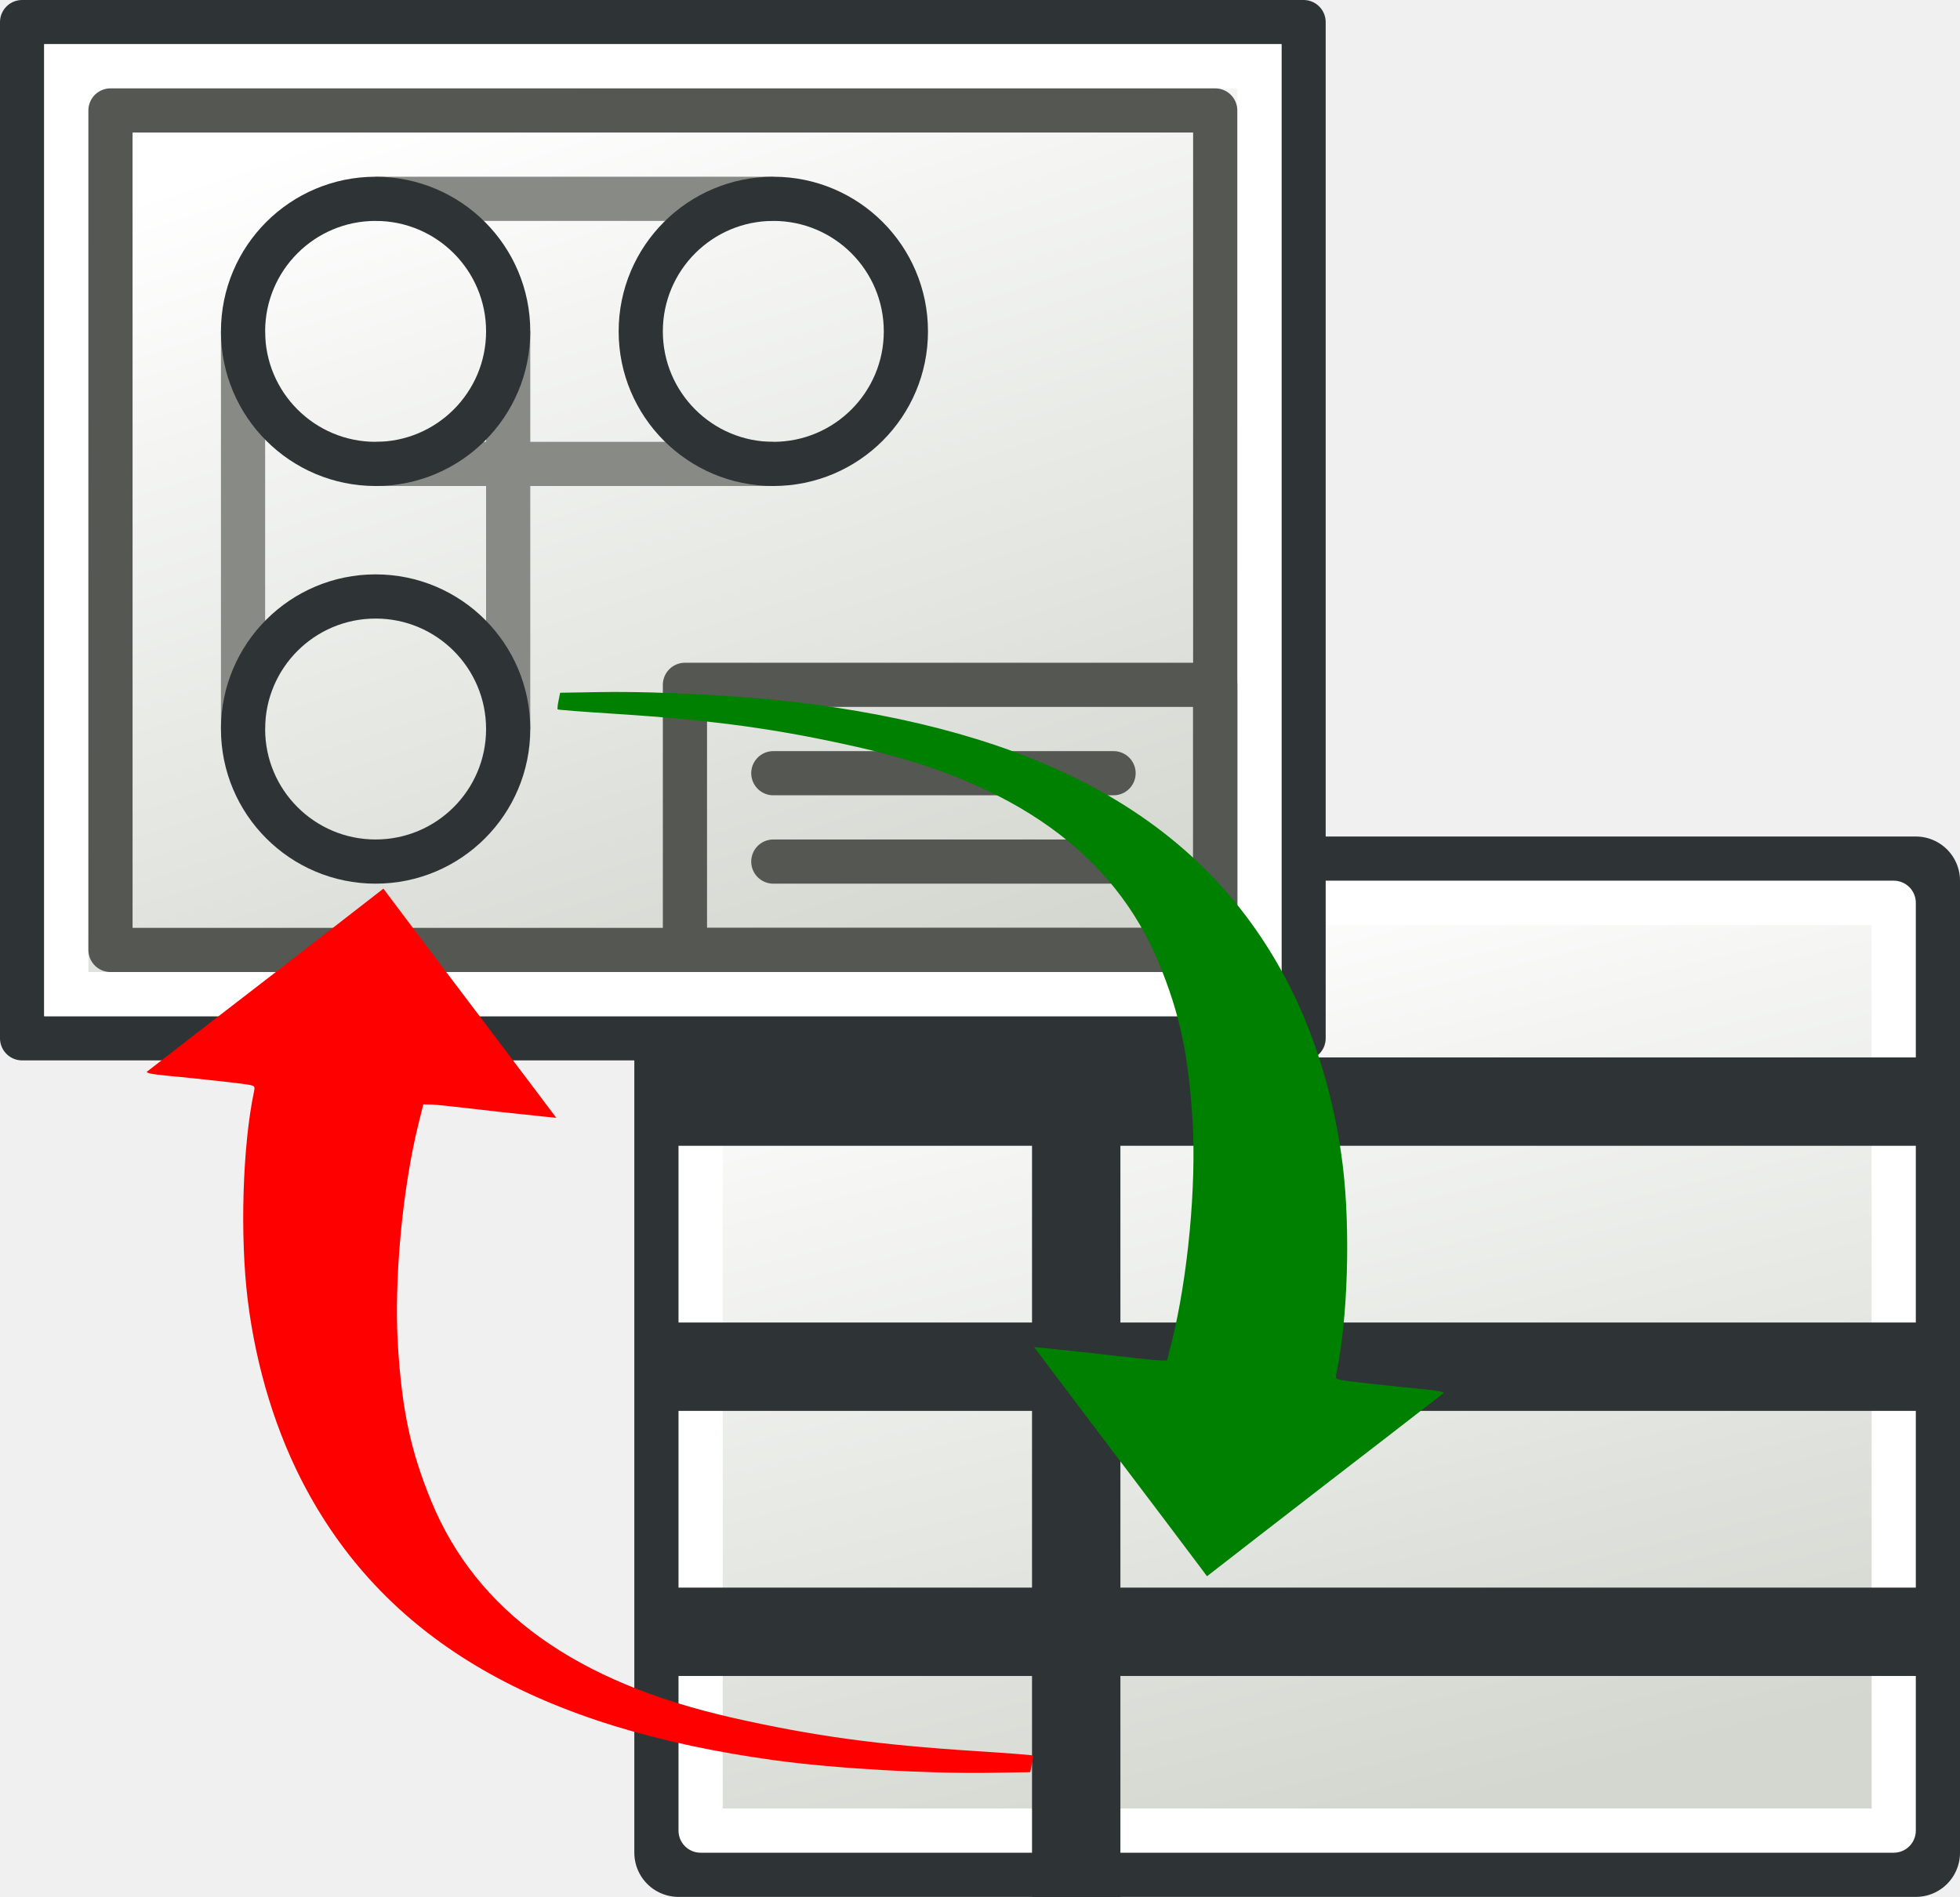
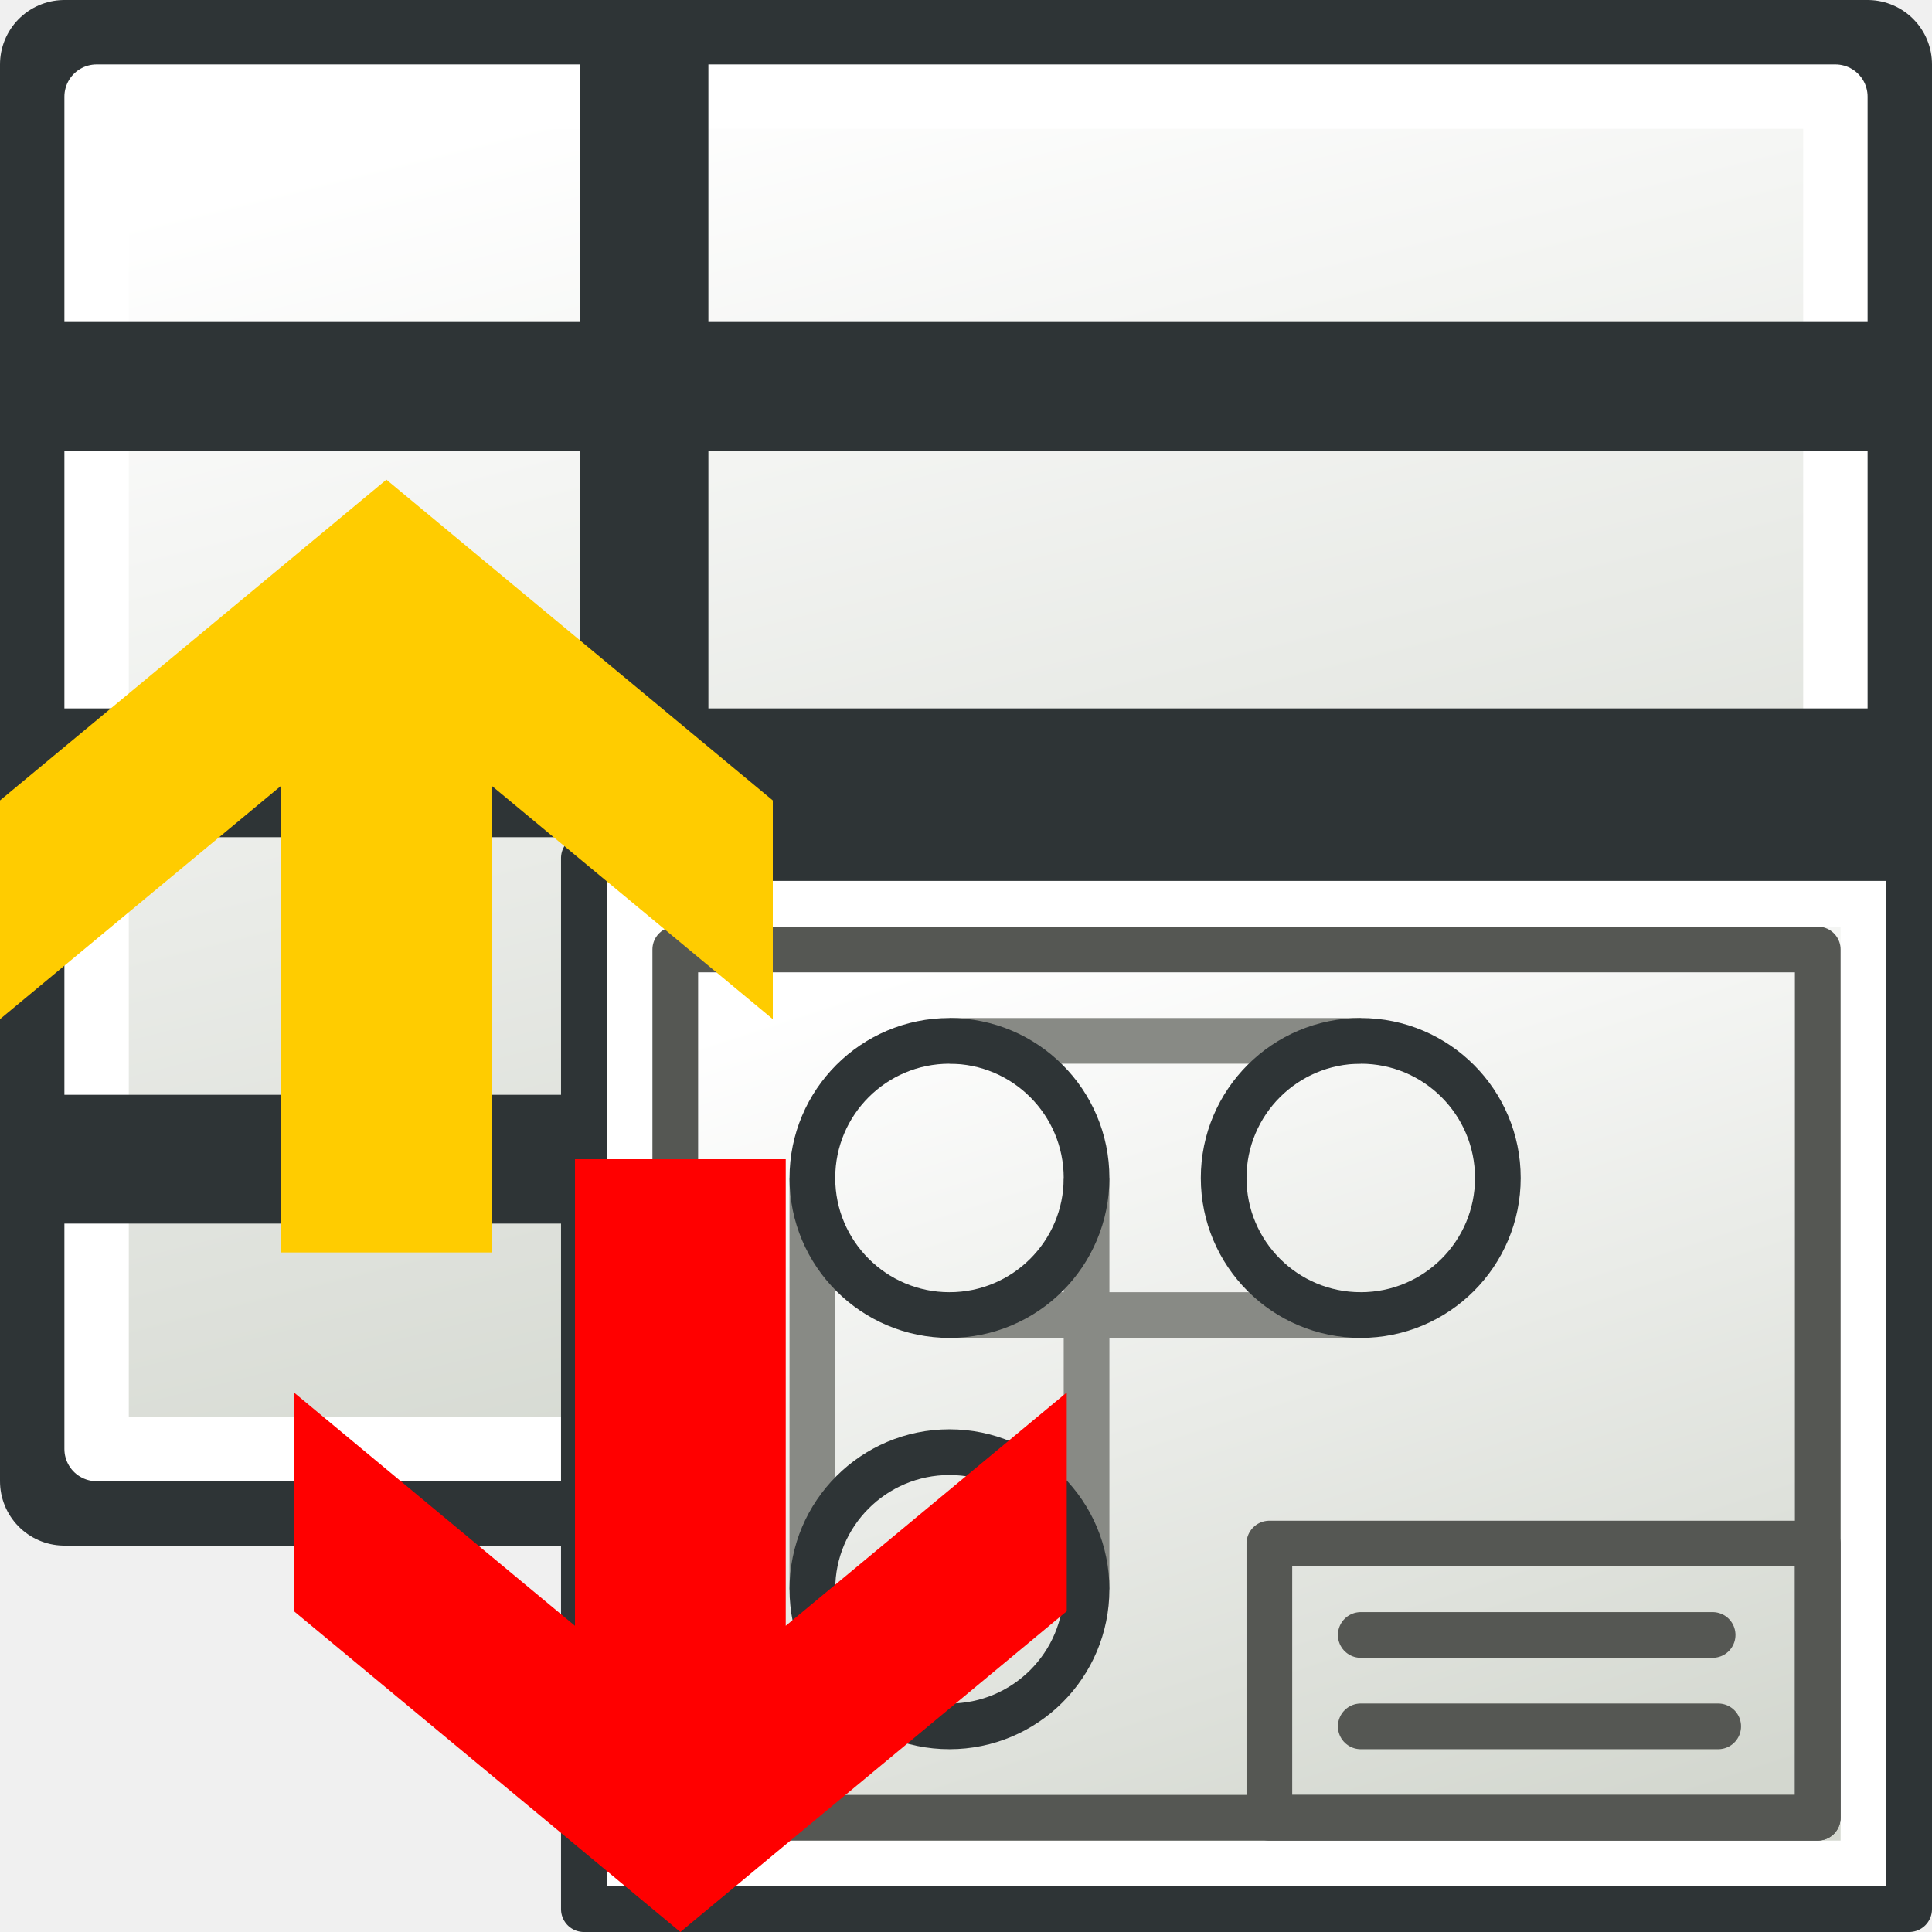
- <svg xmlns="http://www.w3.org/2000/svg" xmlns:xlink="http://www.w3.org/1999/xlink" width="209.83mm" height="203.104mm" viewBox="0 0 209.83 203.104" version="1.1" id="svg1" xml:space="preserve">
+ <svg xmlns="http://www.w3.org/2000/svg" xmlns:xlink="http://www.w3.org/1999/xlink" width="200mm" height="200mm" viewBox="0 0 200 200" version="1.1" id="svg1" xml:space="preserve">
  <defs id="defs1">
    <linearGradient id="linearGradient5048">
      <stop id="stop5050" offset="0" style="stop-color:black;stop-opacity:0;" />
      <stop style="stop-color:black;stop-opacity:1;" offset="0.5" id="stop5056" />
      <stop id="stop5052" offset="1" style="stop-color:black;stop-opacity:0;" />
    </linearGradient>
    <linearGradient id="linearGradient4542">
      <stop id="stop4544" offset="0" style="stop-color:#000000;stop-opacity:1;" />
      <stop id="stop4546" offset="1" style="stop-color:#000000;stop-opacity:0;" />
    </linearGradient>
    <radialGradient gradientUnits="userSpaceOnUse" gradientTransform="matrix(1,0,0,0.284916,0,30.08928)" r="15.822" fy="42.078" fx="24.307" cy="42.078" cx="24.307" id="radialGradient4548" xlink:href="#linearGradient4542" />
    <linearGradient id="linearGradient15662">
      <stop id="stop15664" offset="0" style="stop-color:#ffffff;stop-opacity:1;" />
      <stop id="stop15666" offset="1" style="stop-color:#f8f8f8;stop-opacity:1;" />
    </linearGradient>
    <radialGradient id="aigrd3" cx="20.892" cy="64.568" r="5.257" fx="20.892" fy="64.568" gradientUnits="userSpaceOnUse">
      <stop offset="0" style="stop-color:#F0F0F0" id="stop15573" />
      <stop offset="1" style="stop-color:#9a9a9a;stop-opacity:1;" id="stop15575" />
    </radialGradient>
    <radialGradient id="aigrd2" cx="20.892" cy="114.568" r="5.256" fx="20.892" fy="114.568" gradientUnits="userSpaceOnUse">
      <stop offset="0" style="stop-color:#F0F0F0" id="stop15566" />
      <stop offset="1" style="stop-color:#9a9a9a;stop-opacity:1;" id="stop15568" />
    </radialGradient>
    <linearGradient id="linearGradient269">
      <stop id="stop270" offset="0" style="stop-color:#a3a3a3;stop-opacity:1;" />
      <stop id="stop271" offset="1" style="stop-color:#4c4c4c;stop-opacity:1;" />
    </linearGradient>
    <linearGradient id="linearGradient259">
      <stop id="stop260" offset="0" style="stop-color:#fafafa;stop-opacity:1;" />
      <stop id="stop261" offset="1" style="stop-color:#bbbbbb;stop-opacity:1;" />
    </linearGradient>
    <linearGradient id="linearGradient12512">
      <stop id="stop12513" offset="0" style="stop-color:#ffffff;stop-opacity:1;" />
      <stop id="stop12517" offset="0.5" style="stop-color:#fff520;stop-opacity:0.891;" />
      <stop id="stop12514" offset="1" style="stop-color:#fff300;stop-opacity:0;" />
    </linearGradient>
    <radialGradient r="14.375" fy="125" fx="55" cy="125" cx="55" gradientUnits="userSpaceOnUse" id="radialGradient278" xlink:href="#linearGradient12512" />
    <linearGradient y2="609.505" x2="302.857" y1="366.648" x1="302.857" gradientTransform="matrix(2.774389,0,0,1.969706,-1892.179,-872.8854)" gradientUnits="userSpaceOnUse" id="linearGradient5027-1" xlink:href="#linearGradient5048" />
    <radialGradient r="117.143" fy="486.648" fx="605.714" cy="486.648" cx="605.714" gradientTransform="matrix(2.774389,0,0,1.969706,-1891.633,-872.8854)" gradientUnits="userSpaceOnUse" id="radialGradient5029-4" xlink:href="#linearGradient4542" />
    <radialGradient xlink:href="#linearGradient4542" id="radialGradient3277" gradientUnits="userSpaceOnUse" gradientTransform="matrix(-2.774389,0,0,1.969706,112.7623,-872.8854)" cx="605.714" cy="486.648" fx="605.714" fy="486.648" r="117.143" />
    <radialGradient xlink:href="#linearGradient259" id="radialGradient15658-4" gradientUnits="userSpaceOnUse" gradientTransform="matrix(1.321363,0,0,1.424368,-18.08272,-65.97517)" cx="33.967" cy="35.737" fx="33.967" fy="35.737" r="86.708" />
    <radialGradient xlink:href="#linearGradient269" id="radialGradient15656-7" gradientUnits="userSpaceOnUse" gradientTransform="matrix(1.332067,0,0,1.412924,-13.46919,-65.09076)" cx="3.343" cy="37.389" fx="3.343" fy="37.389" r="37.752" />
    <radialGradient xlink:href="#linearGradient15662" id="radialGradient15668-2" gradientUnits="userSpaceOnUse" gradientTransform="matrix(1.299285,0,0,1.378488,-12.78616,-64.24247)" cx="8.144" cy="7.268" fx="8.144" fy="7.268" r="38.159" />
    <radialGradient r="5.256" fy="114.568" fx="20.892" cy="114.568" cx="20.892" gradientTransform="matrix(0.229703,0,0,0.229703,4.613529,3.979808)" gradientUnits="userSpaceOnUse" id="radialGradient2283-4" xlink:href="#aigrd2-2" />
    <radialGradient id="aigrd2-2" cx="20.892" cy="114.568" r="5.256" fx="20.892" fy="114.568" gradientUnits="userSpaceOnUse">
      <stop offset="0" style="stop-color:#F0F0F0" id="stop15566-3" />
      <stop offset="1" style="stop-color:#9a9a9a;stop-opacity:1;" id="stop15568-2" />
    </radialGradient>
    <radialGradient r="5.257" fy="64.568" fx="20.892" cy="64.568" cx="20.892" gradientTransform="matrix(0.229703,0,0,0.229703,4.613529,3.979808)" gradientUnits="userSpaceOnUse" id="radialGradient2285-2" xlink:href="#aigrd3-1" />
    <radialGradient id="aigrd3-1" cx="20.892" cy="64.568" r="5.257" fx="20.892" fy="64.568" gradientUnits="userSpaceOnUse">
      <stop offset="0" style="stop-color:#F0F0F0" id="stop15573-6" />
      <stop offset="1" style="stop-color:#9a9a9a;stop-opacity:1;" id="stop15575-8" />
    </radialGradient>
    <radialGradient xlink:href="#linearGradient4542" id="radialGradient3187" gradientUnits="userSpaceOnUse" gradientTransform="matrix(-2.774389,0,0,1.969706,112.7623,-872.8854)" cx="605.714" cy="486.648" fx="605.714" fy="486.648" r="117.143" />
    <radialGradient r="5.256" fy="114.568" fx="20.892" cy="114.568" cx="20.892" gradientTransform="matrix(0.229703,0,0,0.229703,4.613529,3.979808)" gradientUnits="userSpaceOnUse" id="radialGradient2283" xlink:href="#aigrd2-7" />
    <radialGradient id="aigrd2-7" cx="20.892" cy="114.568" r="5.256" fx="20.892" fy="114.568" gradientUnits="userSpaceOnUse">
      <stop offset="0" style="stop-color:#F0F0F0" id="stop15566-4" />
      <stop offset="1" style="stop-color:#9a9a9a;stop-opacity:1;" id="stop15568-27" />
    </radialGradient>
    <radialGradient r="5.257" fy="64.568" fx="20.892" cy="64.568" cx="20.892" gradientTransform="matrix(0.229703,0,0,0.229703,4.613529,3.979808)" gradientUnits="userSpaceOnUse" id="radialGradient2285" xlink:href="#aigrd3-7" />
    <radialGradient id="aigrd3-7" cx="20.892" cy="64.568" r="5.257" fx="20.892" fy="64.568" gradientUnits="userSpaceOnUse">
      <stop offset="0" style="stop-color:#F0F0F0" id="stop15573-9" />
      <stop offset="1" style="stop-color:#9a9a9a;stop-opacity:1;" id="stop15575-3" />
    </radialGradient>
    <radialGradient xlink:href="#linearGradient15662" id="radialGradient15668" gradientUnits="userSpaceOnUse" gradientTransform="matrix(1.300437,0,0,1.431503,-12.79008,-64.4434)" cx="8.144" cy="7.268" fx="8.144" fy="7.268" r="38.159" />
    <radialGradient xlink:href="#linearGradient259" id="radialGradient15658" gradientUnits="userSpaceOnUse" gradientTransform="matrix(1.32255,0,0,1.475212,-18.09166,-66.15173)" cx="33.967" cy="35.737" fx="33.967" fy="35.737" r="86.708" />
    <radialGradient xlink:href="#linearGradient269" id="radialGradient15656" gradientUnits="userSpaceOnUse" gradientTransform="matrix(1.333263,0,0,1.463359,-13.47399,-65.23576)" cx="3.343" cy="37.389" fx="3.343" fy="37.389" r="37.752" />
    <radialGradient r="117.143" fy="486.648" fx="605.714" cy="486.648" cx="605.714" gradientTransform="matrix(2.774389,0,0,1.969706,-1891.633,-872.8854)" gradientUnits="userSpaceOnUse" id="radialGradient5029" xlink:href="#linearGradient4542" />
    <radialGradient xlink:href="#linearGradient4542" id="radialGradient3277-0" gradientUnits="userSpaceOnUse" gradientTransform="matrix(-2.774389,0,0,1.969706,112.7623,-872.8854)" cx="605.714" cy="486.648" fx="605.714" fy="486.648" r="117.143" />
    <radialGradient xlink:href="#linearGradient4542" id="radialGradient3255" gradientUnits="userSpaceOnUse" gradientTransform="matrix(-2.774389,0,0,1.969706,112.7623,-872.8854)" cx="605.714" cy="486.648" fx="605.714" fy="486.648" r="117.143" />
    <linearGradient gradientTransform="translate(-48)" gradientUnits="userSpaceOnUse" y2="26" x2="53" y1="40" x1="10" id="linearGradient3781" xlink:href="#linearGradient3775" />
    <linearGradient id="linearGradient3775">
      <stop id="stop3777" offset="0" style="stop-color:#d3d7cf;stop-opacity:1;" />
      <stop id="stop3779" offset="1" style="stop-color:#ffffff;stop-opacity:1" />
    </linearGradient>
    <radialGradient gradientUnits="userSpaceOnUse" r="19.467" fy="28.87" fx="45.883" cy="28.87" cx="45.883" id="radialGradient3692" xlink:href="#linearGradient3377" />
    <radialGradient gradientTransform="matrix(0.97435,0.2250379,-0.4623105,2.001673,48.48755,-127.9988)" r="19.467" fy="97.37" fx="135.383" cy="97.37" cx="135.383" gradientUnits="userSpaceOnUse" id="radialGradient3703" xlink:href="#linearGradient3377" />
    <linearGradient id="linearGradient3377">
      <stop style="stop-color:#faff2b;stop-opacity:1;" offset="0" id="stop3379" />
      <stop style="stop-color:#ffaa00;stop-opacity:1;" offset="1" id="stop3381" />
    </linearGradient>
    <radialGradient gradientTransform="matrix(1.385259,-0.05136783,0.03705629,0.9993132,-60.3924,7.704044)" r="19.467" fy="81.87" fx="148.883" cy="81.87" cx="148.883" gradientUnits="userSpaceOnUse" id="radialGradient3705" xlink:href="#linearGradient3377" />
    <linearGradient gradientTransform="matrix(1,0,0,0.7777778,0,5.111111)" gradientUnits="userSpaceOnUse" y2="5" x2="21" y1="58" x1="38" id="linearGradient3789" xlink:href="#linearGradient3775" />
    <symbol id="DownArrow">
      <path d="M 36,63 14,41 V 26 L 30,42 V 10 H 42 V 42 L 58,26 v 15 z" style="stroke:none" id="path284" />
    </symbol>
  </defs>
-   <g id="layer1" transform="translate(-0.0917383,-62.77277)">
+   <g id="layer1" transform="matrix(1.409218,0,0,1.409218,-95.82576,-214.6784)">
    <g id="layer1-3" transform="matrix(2.365378,0,0,2.365378,63.2685,138.1464)">
      <rect y="8" x="4" height="44" width="56" id="rect3002-9" style="color:#000000;display:inline;overflow:visible;visibility:visible;fill:#ffffff;stroke:#2e3436;stroke-width:4;stroke-linecap:butt;stroke-linejoin:round;stroke-miterlimit:4;stroke-dasharray:none;stroke-dashoffset:0;stroke-opacity:1;marker:none;enable-background:accumulate" />
      <rect y="9" x="5" height="42" width="54" id="rect3002-9-3" style="color:#000000;display:inline;overflow:visible;visibility:visible;fill:url(#linearGradient3789);fill-opacity:1;stroke:#ffffff;stroke-width:2;stroke-linecap:butt;stroke-linejoin:round;stroke-miterlimit:4;stroke-dasharray:none;stroke-dashoffset:0;stroke-opacity:1;marker:none;enable-background:accumulate" />
      <path id="path3790" d="M 3,18 H 61" style="fill:none;stroke:#2e3436;stroke-width:4;stroke-linecap:butt;stroke-linejoin:miter;stroke-miterlimit:4;stroke-dasharray:none;stroke-opacity:1" />
      <path id="path3792" d="M 22,6 V 54" style="fill:none;stroke:#2e3436;stroke-width:4;stroke-linecap:butt;stroke-linejoin:miter;stroke-miterlimit:4;stroke-dasharray:none;stroke-opacity:1" />
      <path id="path3794" d="M 3,30 H 61" style="fill:none;stroke:#2e3436;stroke-width:4;stroke-linecap:butt;stroke-linejoin:miter;stroke-miterlimit:4;stroke-dasharray:none;stroke-opacity:1" />
      <path id="path3796" d="M 3,42 H 61" style="fill:none;stroke:#2e3436;stroke-width:4;stroke-linecap:butt;stroke-linejoin:miter;stroke-miterlimit:4;stroke-dasharray:none;stroke-opacity:1" />
    </g>
  </g>
  <g id="layer3" transform="translate(-0.0917383,-62.77277)">
-     <g id="g1" transform="matrix(2.365378,0,0,2.365378,-4.639018,43.84974)">
+     <g id="g1" transform="matrix(2.365378,0,0,2.365378,53.43827,130.3116)">
      <g transform="translate(0,16)" id="layer6" />
      <g transform="translate(0,16)" style="display:inline" id="layer1-9" />
      <g transform="translate(0,16)" style="display:inline" id="layer4" />
      <g transform="translate(0,16)" id="layer2">
        <rect transform="rotate(-90)" y="3" x="-39" height="58" width="46" id="rect2987" style="fill:#d3d7cf;fill-opacity:1;stroke:#2e3436;stroke-width:2;stroke-linecap:round;stroke-linejoin:round;stroke-miterlimit:4;stroke-dasharray:none;stroke-dashoffset:0;stroke-opacity:1" />
        <rect transform="rotate(-90)" y="5" x="-37" height="54" width="42" id="rect2987-1" style="fill:url(#linearGradient3781);fill-opacity:1;stroke:#ffffff;stroke-width:2;stroke-linecap:round;stroke-linejoin:miter;stroke-miterlimit:4;stroke-dasharray:none;stroke-dashoffset:0;stroke-opacity:1" />
        <rect y="-3" x="7" height="38" width="50" id="rect3894" style="color:#000000;display:inline;overflow:visible;visibility:visible;fill:none;stroke:#555753;stroke-width:2;stroke-linecap:round;stroke-linejoin:round;stroke-miterlimit:4;stroke-dasharray:none;stroke-dashoffset:0;stroke-opacity:1;marker:none;enable-background:accumulate" />
        <rect y="23" x="33" height="12" width="24" id="rect4664" style="color:#000000;display:inline;overflow:visible;visibility:visible;fill:none;stroke:#555753;stroke-width:2;stroke-linecap:round;stroke-linejoin:round;stroke-miterlimit:4;stroke-dasharray:none;stroke-dashoffset:0;stroke-opacity:1;marker:none;enable-background:accumulate" />
        <path id="path4666" d="m 37,27 h 15.399 v 0" style="fill:none;stroke:#555753;stroke-width:2;stroke-linecap:round;stroke-linejoin:round;stroke-miterlimit:4;stroke-dasharray:none;stroke-opacity:1" />
        <path id="path4666-7" d="m 37,31 h 15.643 v 0" style="fill:none;stroke:#555753;stroke-width:2;stroke-linecap:round;stroke-linejoin:round;stroke-miterlimit:4;stroke-dasharray:none;stroke-opacity:1" />
        <path id="path3896" d="M 13,7 V 25" style="fill:none;stroke:#888a85;stroke-width:2;stroke-linecap:butt;stroke-linejoin:miter;stroke-opacity:1" />
        <path id="path3898" d="M 25,7 V 25" style="fill:none;stroke:#888a85;stroke-width:2;stroke-linecap:butt;stroke-linejoin:miter;stroke-opacity:1" />
        <path id="path3900" d="M 19,13 H 37" style="fill:none;stroke:#888a85;stroke-width:2;stroke-linecap:butt;stroke-linejoin:miter;stroke-opacity:1" />
        <path id="path3902" d="M 19,1 H 37" style="fill:none;stroke:#888a85;stroke-width:2;stroke-linecap:butt;stroke-linejoin:miter;stroke-opacity:1" />
        <path transform="translate(0,-18)" d="m 25,25 c 0,3.314 -2.686,6 -6,6 -3.314,0 -6,-2.686 -6,-6 0,-3.314 2.686,-6 6,-6 3.314,0 6,2.686 6,6 z" id="path3101" style="fill:none;stroke:#2e3436;stroke-width:2;stroke-linecap:round;stroke-linejoin:miter;stroke-miterlimit:4;stroke-dasharray:none;stroke-dashoffset:0.6;stroke-opacity:1" />
        <path transform="translate(18,-18)" d="m 25,25 c 0,3.314 -2.686,6 -6,6 -3.314,0 -6,-2.686 -6,-6 0,-3.314 2.686,-6 6,-6 3.314,0 6,2.686 6,6 z" id="path3101-3" style="fill:none;stroke:#2e3436;stroke-width:2;stroke-linecap:round;stroke-linejoin:miter;stroke-miterlimit:4;stroke-dasharray:none;stroke-dashoffset:0.6;stroke-opacity:1" />
        <path d="m 25,25 c 0,3.314 -2.686,6 -6,6 -3.314,0 -6,-2.686 -6,-6 0,-3.314 2.686,-6 6,-6 3.314,0 6,2.686 6,6 z" id="path3101-6" style="fill:none;stroke:#2e3436;stroke-width:2;stroke-linecap:round;stroke-linejoin:miter;stroke-miterlimit:4;stroke-dasharray:none;stroke-dashoffset:0.6;stroke-opacity:1" />
      </g>
    </g>
+     <g id="use1" style="fill:#ffcc00;stroke:#000000" transform="matrix(1.818182,0,0,-1.509434,-25.36281,207.5192)">
+       <path d="M 36,63 14,41 V 26 L 30,42 V 10 H 42 V 42 L 58,26 v 15 z" style="fill:#ffcc00;stroke:none" id="path1" />
+     </g>
+     <g id="use1-2" style="fill:#ff0000;stroke:#000000" transform="matrix(1.818182,0,0,1.509434,5.067003,167.6784)">
+       <path d="M 36,63 14,41 V 26 L 30,42 V 10 H 42 V 42 L 58,26 v 15 z" style="fill:#ff0000;stroke:none" id="path1-3" />
+     </g>
  </g>
-   <g id="layer5" transform="translate(-0.0917383,-62.77277)">
-     <path style="fill:#ff0000;stroke-width:0.206" d="m 16.179,177.714 c 0.244,0.063 1.033,0.165 1.753,0.232 2.988,0.277 7.916,0.819 8.671,0.953 0.763,0.136 0.803,0.178 0.684,0.738 -1.23,5.815 -1.521,15.484 -0.672,22.349 0.899,7.273 3.065,14.291 6.227,20.175 8.775,16.328 24.894,25.652 50.315,29.105 6.417,0.872 16.282,1.436 23.114,1.322 l 4.118,-0.069 0.173,-0.848 c 0.095,-0.466 0.138,-0.887 0.094,-0.935 -0.045,-0.047 -2.732,-0.256 -5.975,-0.463 -10.616,-0.678 -17.44,-1.609 -26.109,-3.564 -16.816,-3.791 -27.437,-11.409 -32.292,-23.164 -2.216,-5.364 -3.167,-9.805 -3.591,-16.762 -0.427,-7.017 0.49,-16.808 2.227,-23.776 l 0.494,-1.983 0.672,0.007 c 0.37,0.002 1.515,0.106 2.544,0.229 2.382,0.284 7.601,0.86 9.533,1.051 l 1.485,0.147 -1.86,-2.479 c -1.023,-1.363 -3.755,-4.981 -6.071,-8.038 -4.199,-5.542 -8.997,-11.9 -10.03,-13.289 l -0.544,-0.732 -5.428,4.214 c -2.985,2.318 -6.186,4.795 -7.112,5.505 -2.571,1.97 -12.718,9.817 -12.796,9.896 -0.036,0.036 0.131,0.119 0.375,0.18 z" id="path1" />
-   </g>
-   <g id="layer7">
-     <path style="fill:#008000;stroke-width:0.206" d="m 154.177,148.979 c -0.244,-0.063 -1.033,-0.165 -1.753,-0.232 -2.988,-0.277 -7.916,-0.819 -8.671,-0.953 -0.763,-0.136 -0.803,-0.178 -0.684,-0.738 1.23,-5.815 1.521,-15.484 0.672,-22.349 -0.899,-7.273 -3.065,-14.291 -6.227,-20.175 -8.775,-16.328 -24.894,-25.652 -50.315,-29.105 -6.417,-0.872 -16.282,-1.436 -23.114,-1.322 l -4.118,0.069 -0.173,0.848 c -0.095,0.466 -0.138,0.887 -0.094,0.935 0.045,0.047 2.732,0.256 5.975,0.463 10.616,0.678 17.44,1.609 26.109,3.564 16.816,3.791 27.437,11.409 32.292,23.164 2.216,5.364 3.167,9.805 3.591,16.762 0.427,7.017 -0.49,16.808 -2.227,23.776 l -0.494,1.983 -0.672,-0.007 c -0.37,-0.002 -1.515,-0.106 -2.544,-0.229 -2.382,-0.284 -7.601,-0.86 -9.533,-1.051 l -1.485,-0.147 1.86,2.479 c 1.023,1.363 3.755,4.981 6.071,8.038 4.199,5.542 8.997,11.9 10.03,13.289 l 0.544,0.732 5.428,-4.214 c 2.985,-2.318 6.186,-4.795 7.112,-5.505 2.571,-1.97 12.718,-9.817 12.796,-9.896 0.036,-0.036 -0.131,-0.119 -0.375,-0.18 z" id="path1-5" />
-   </g>
+   <g id="layer5" transform="translate(-0.0917383,-62.77277)" style="fill:#008000" />
+   <g id="layer7" />
</svg>
